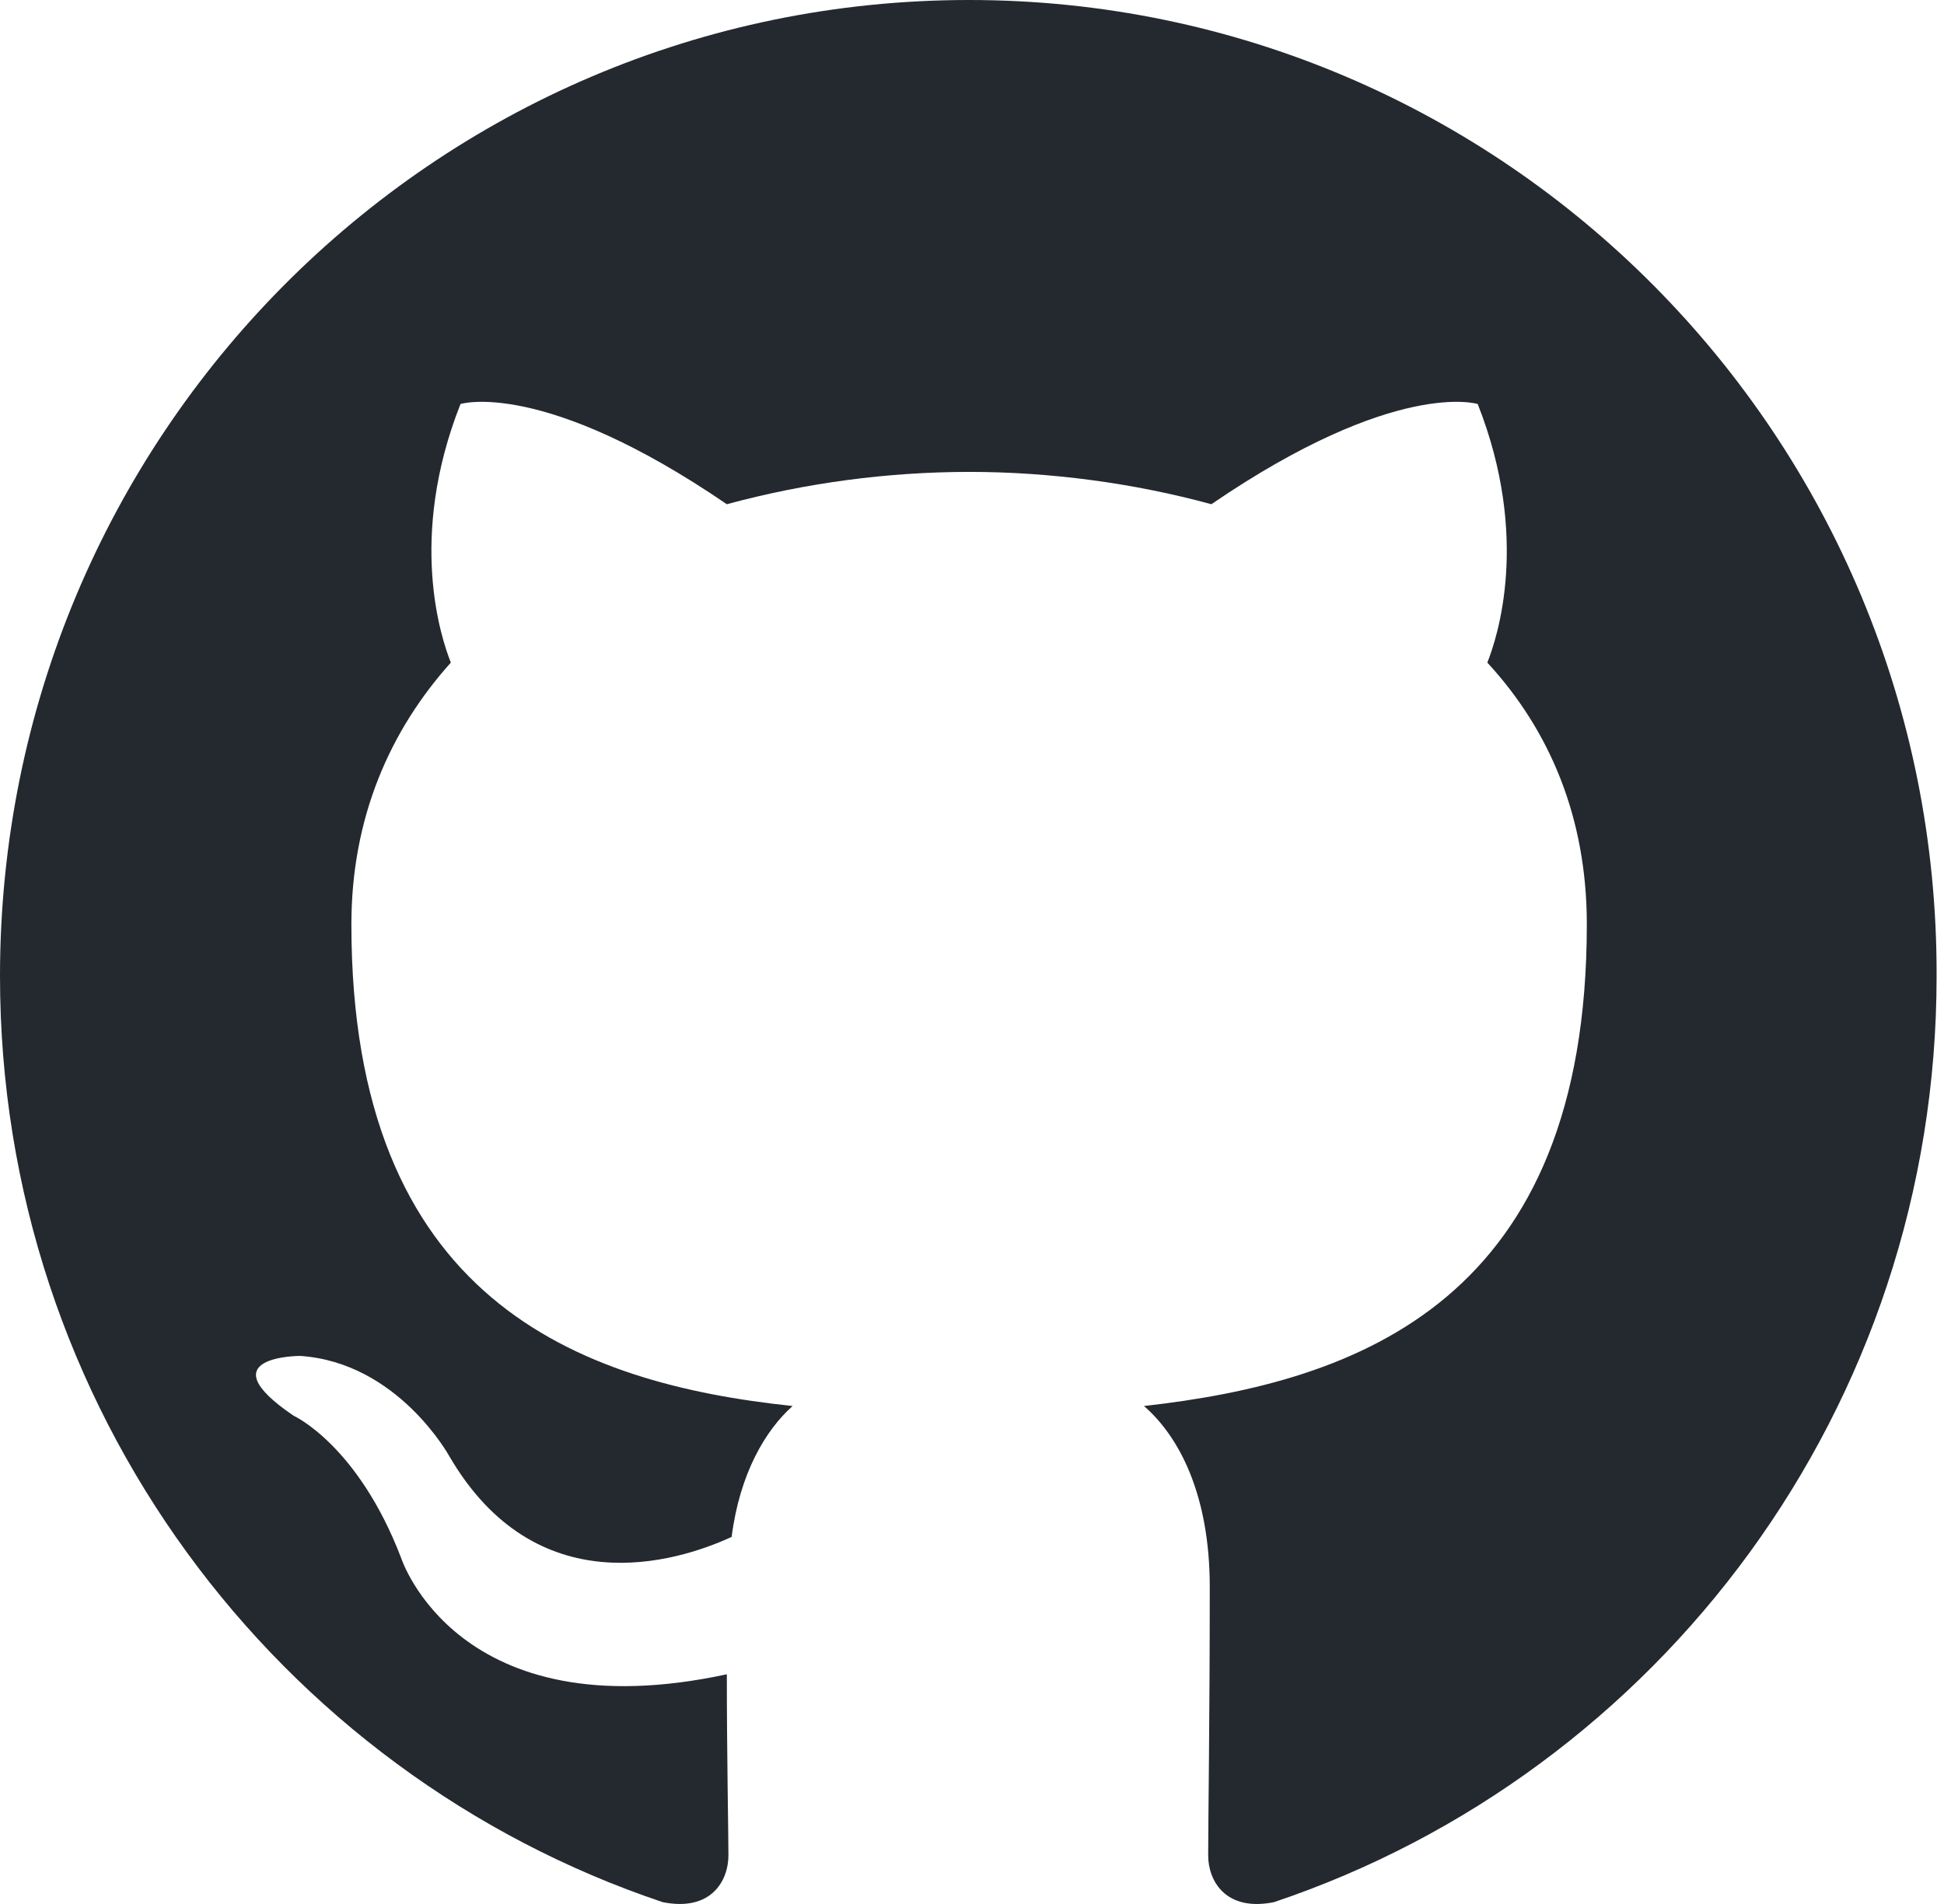
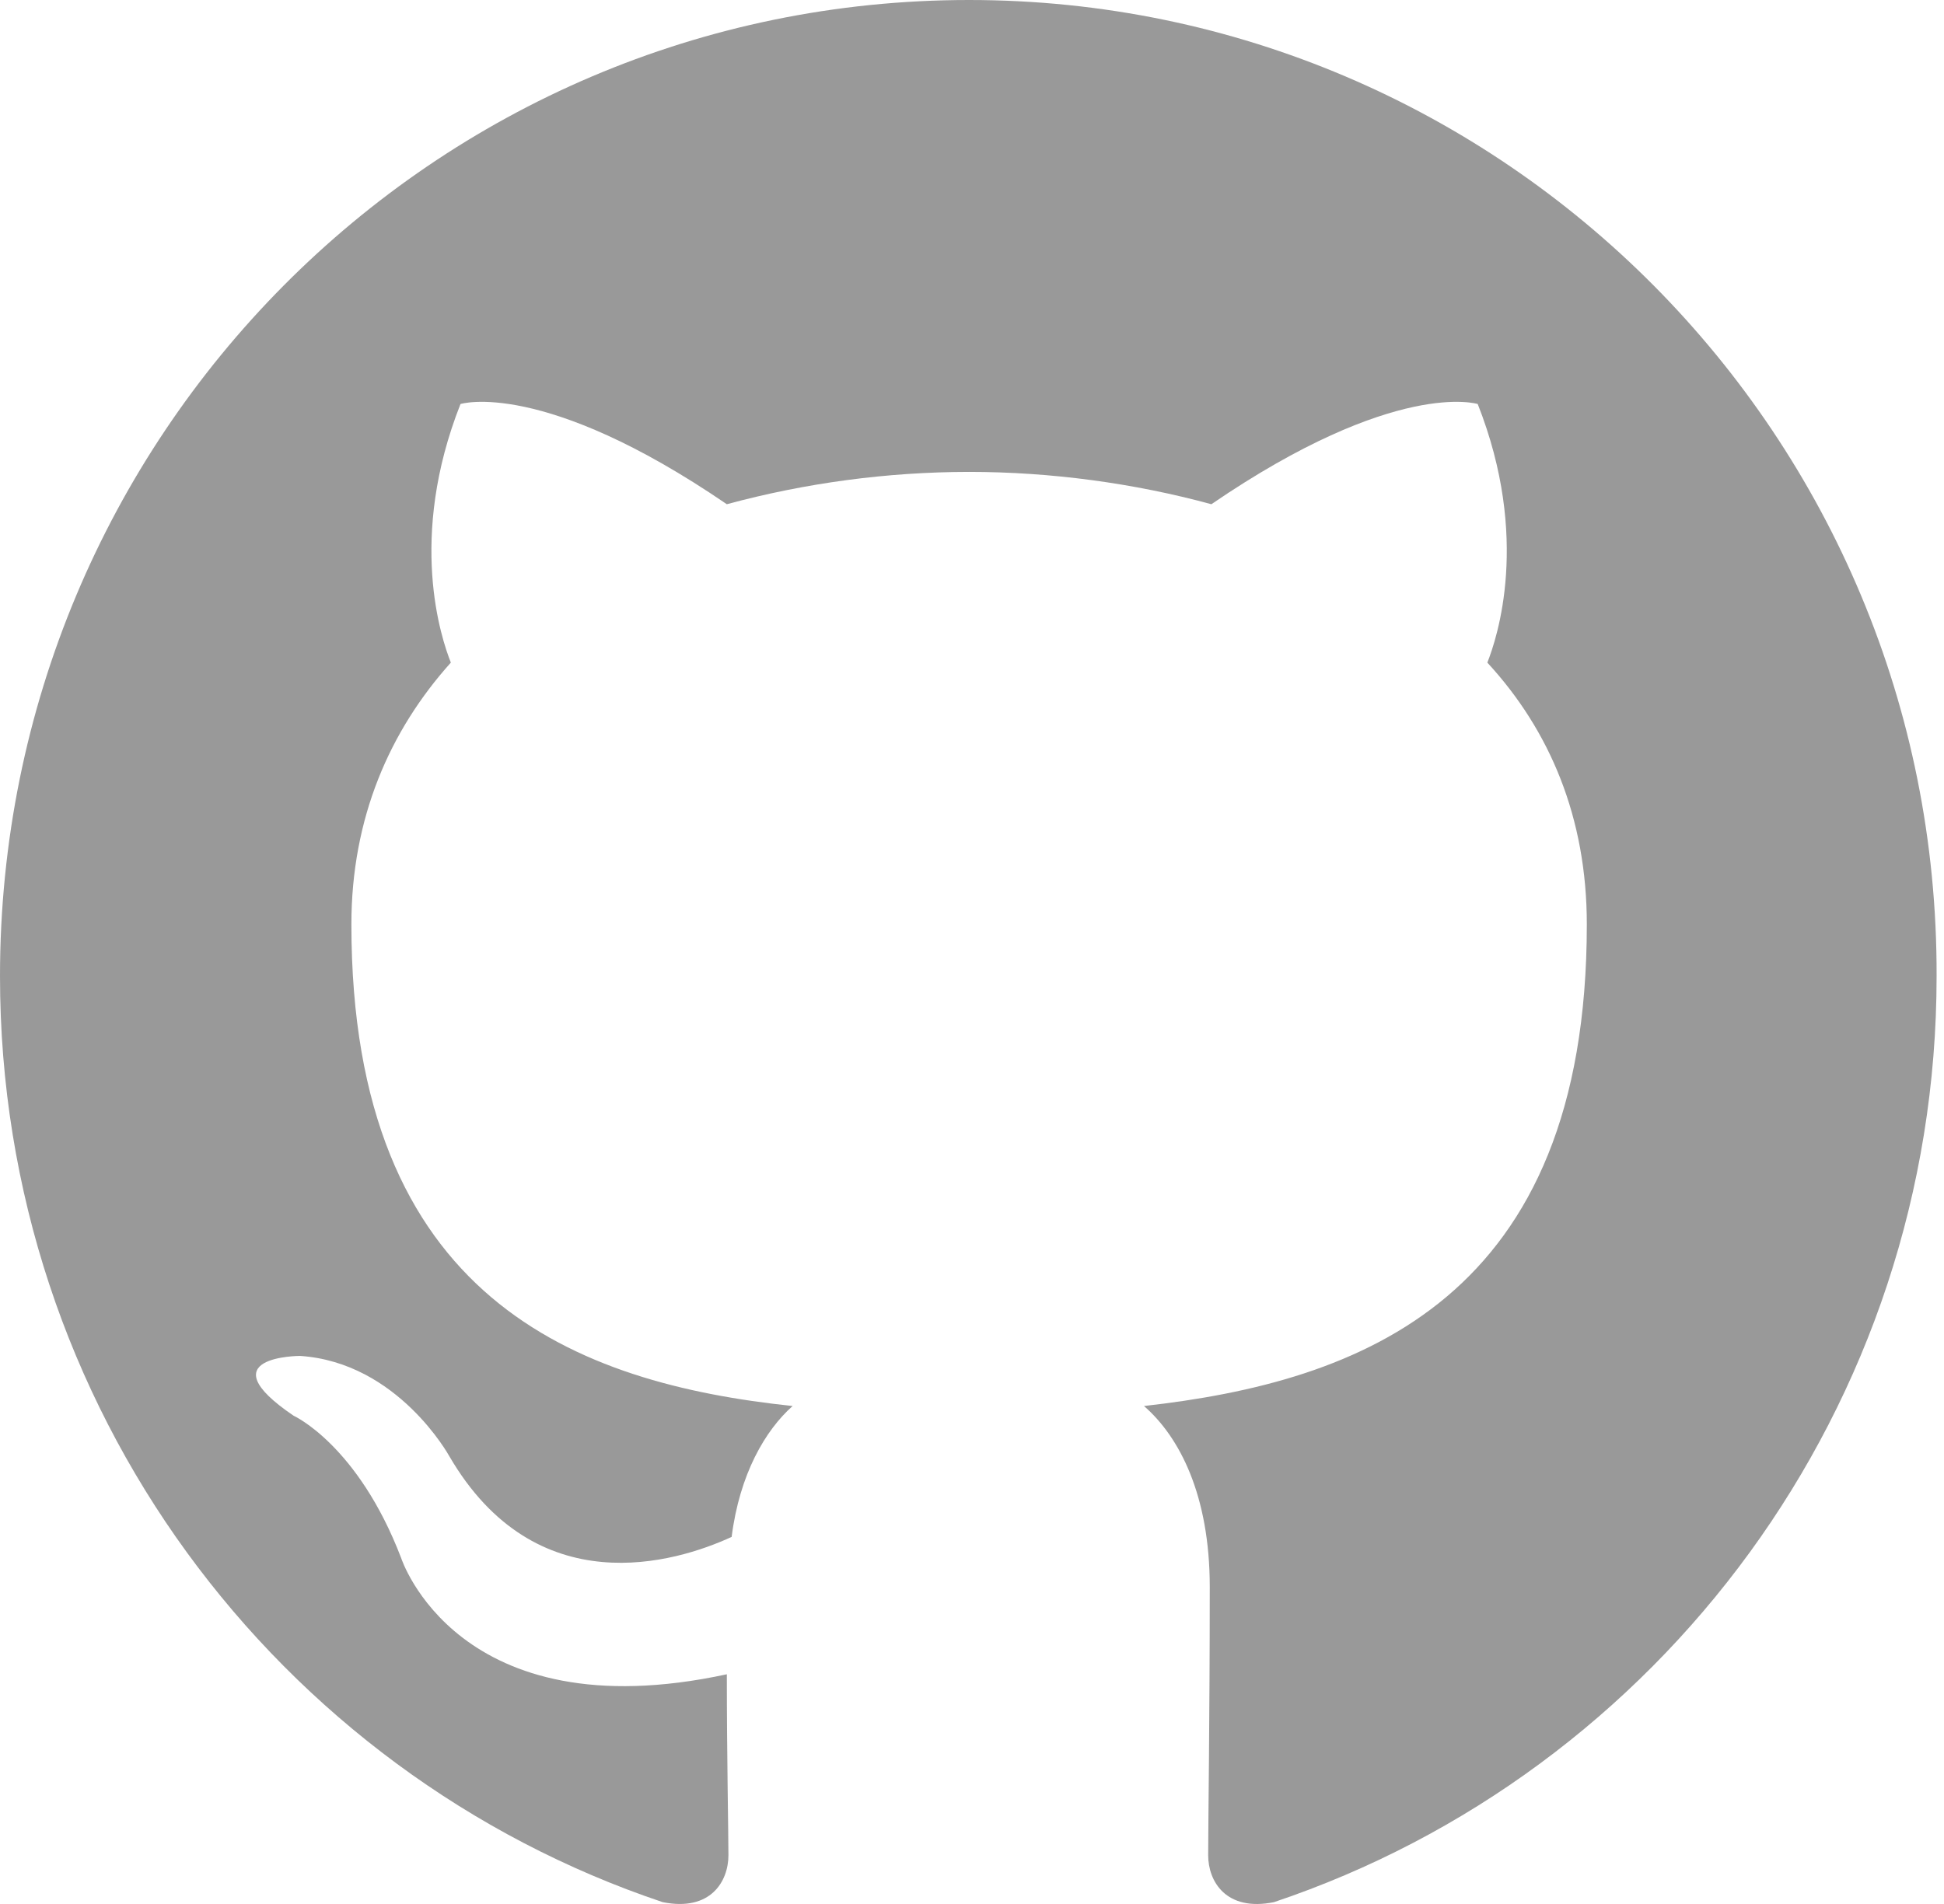
<svg xmlns="http://www.w3.org/2000/svg" width="98" height="96">
-   <path fill-rule="evenodd" clip-rule="evenodd" d="M48.854 0C21.839 0 0 22 0 49.217c0 21.756 13.993 40.172 33.405 46.69 2.427.49 3.316-1.059 3.316-2.362 0-1.141-.08-5.052-.08-9.127-13.59 2.934-16.42-5.867-16.42-5.867-2.184-5.704-5.42-7.17-5.42-7.17-4.448-3.015.324-3.015.324-3.015 4.934.326 7.523 5.052 7.523 5.052 4.367 7.496 11.404 5.378 14.235 4.074.404-3.178 1.699-5.378 3.074-6.6-10.839-1.141-22.243-5.378-22.243-24.283 0-5.378 1.94-9.778 5.014-13.2-.485-1.222-2.184-6.275.486-13.038 0 0 4.125-1.304 13.426 5.052a46.97 46.97 0 0 1 12.214-1.63c4.125 0 8.33.571 12.213 1.63 9.302-6.356 13.427-5.052 13.427-5.052 2.67 6.763.97 11.816.485 13.038 3.155 3.422 5.015 7.822 5.015 13.2 0 18.905-11.404 23.06-22.324 24.283 1.78 1.548 3.316 4.481 3.316 9.126 0 6.6-.08 11.897-.08 13.526 0 1.304.89 2.853 3.316 2.364 19.412-6.52 33.405-24.935 33.405-46.691C97.707 22 75.788 0 48.854 0z" fill="#24292f" />
+   <path fill-rule="evenodd" clip-rule="evenodd" d="M48.854 0C21.839 0 0 22 0 49.217c0 21.756 13.993 40.172 33.405 46.69 2.427.49 3.316-1.059 3.316-2.362 0-1.141-.08-5.052-.08-9.127-13.59 2.934-16.42-5.867-16.42-5.867-2.184-5.704-5.42-7.17-5.42-7.17-4.448-3.015.324-3.015.324-3.015 4.934.326 7.523 5.052 7.523 5.052 4.367 7.496 11.404 5.378 14.235 4.074.404-3.178 1.699-5.378 3.074-6.6-10.839-1.141-22.243-5.378-22.243-24.283 0-5.378 1.94-9.778 5.014-13.2-.485-1.222-2.184-6.275.486-13.038 0 0 4.125-1.304 13.426 5.052a46.97 46.97 0 0 1 12.214-1.63c4.125 0 8.33.571 12.213 1.63 9.302-6.356 13.427-5.052 13.427-5.052 2.67 6.763.97 11.816.485 13.038 3.155 3.422 5.015 7.822 5.015 13.2 0 18.905-11.404 23.06-22.324 24.283 1.78 1.548 3.316 4.481 3.316 9.126 0 6.6-.08 11.897-.08 13.526 0 1.304.89 2.853 3.316 2.364 19.412-6.52 33.405-24.935 33.405-46.691C97.707 22 75.788 0 48.854 0z" fill="#999999" />
</svg>
